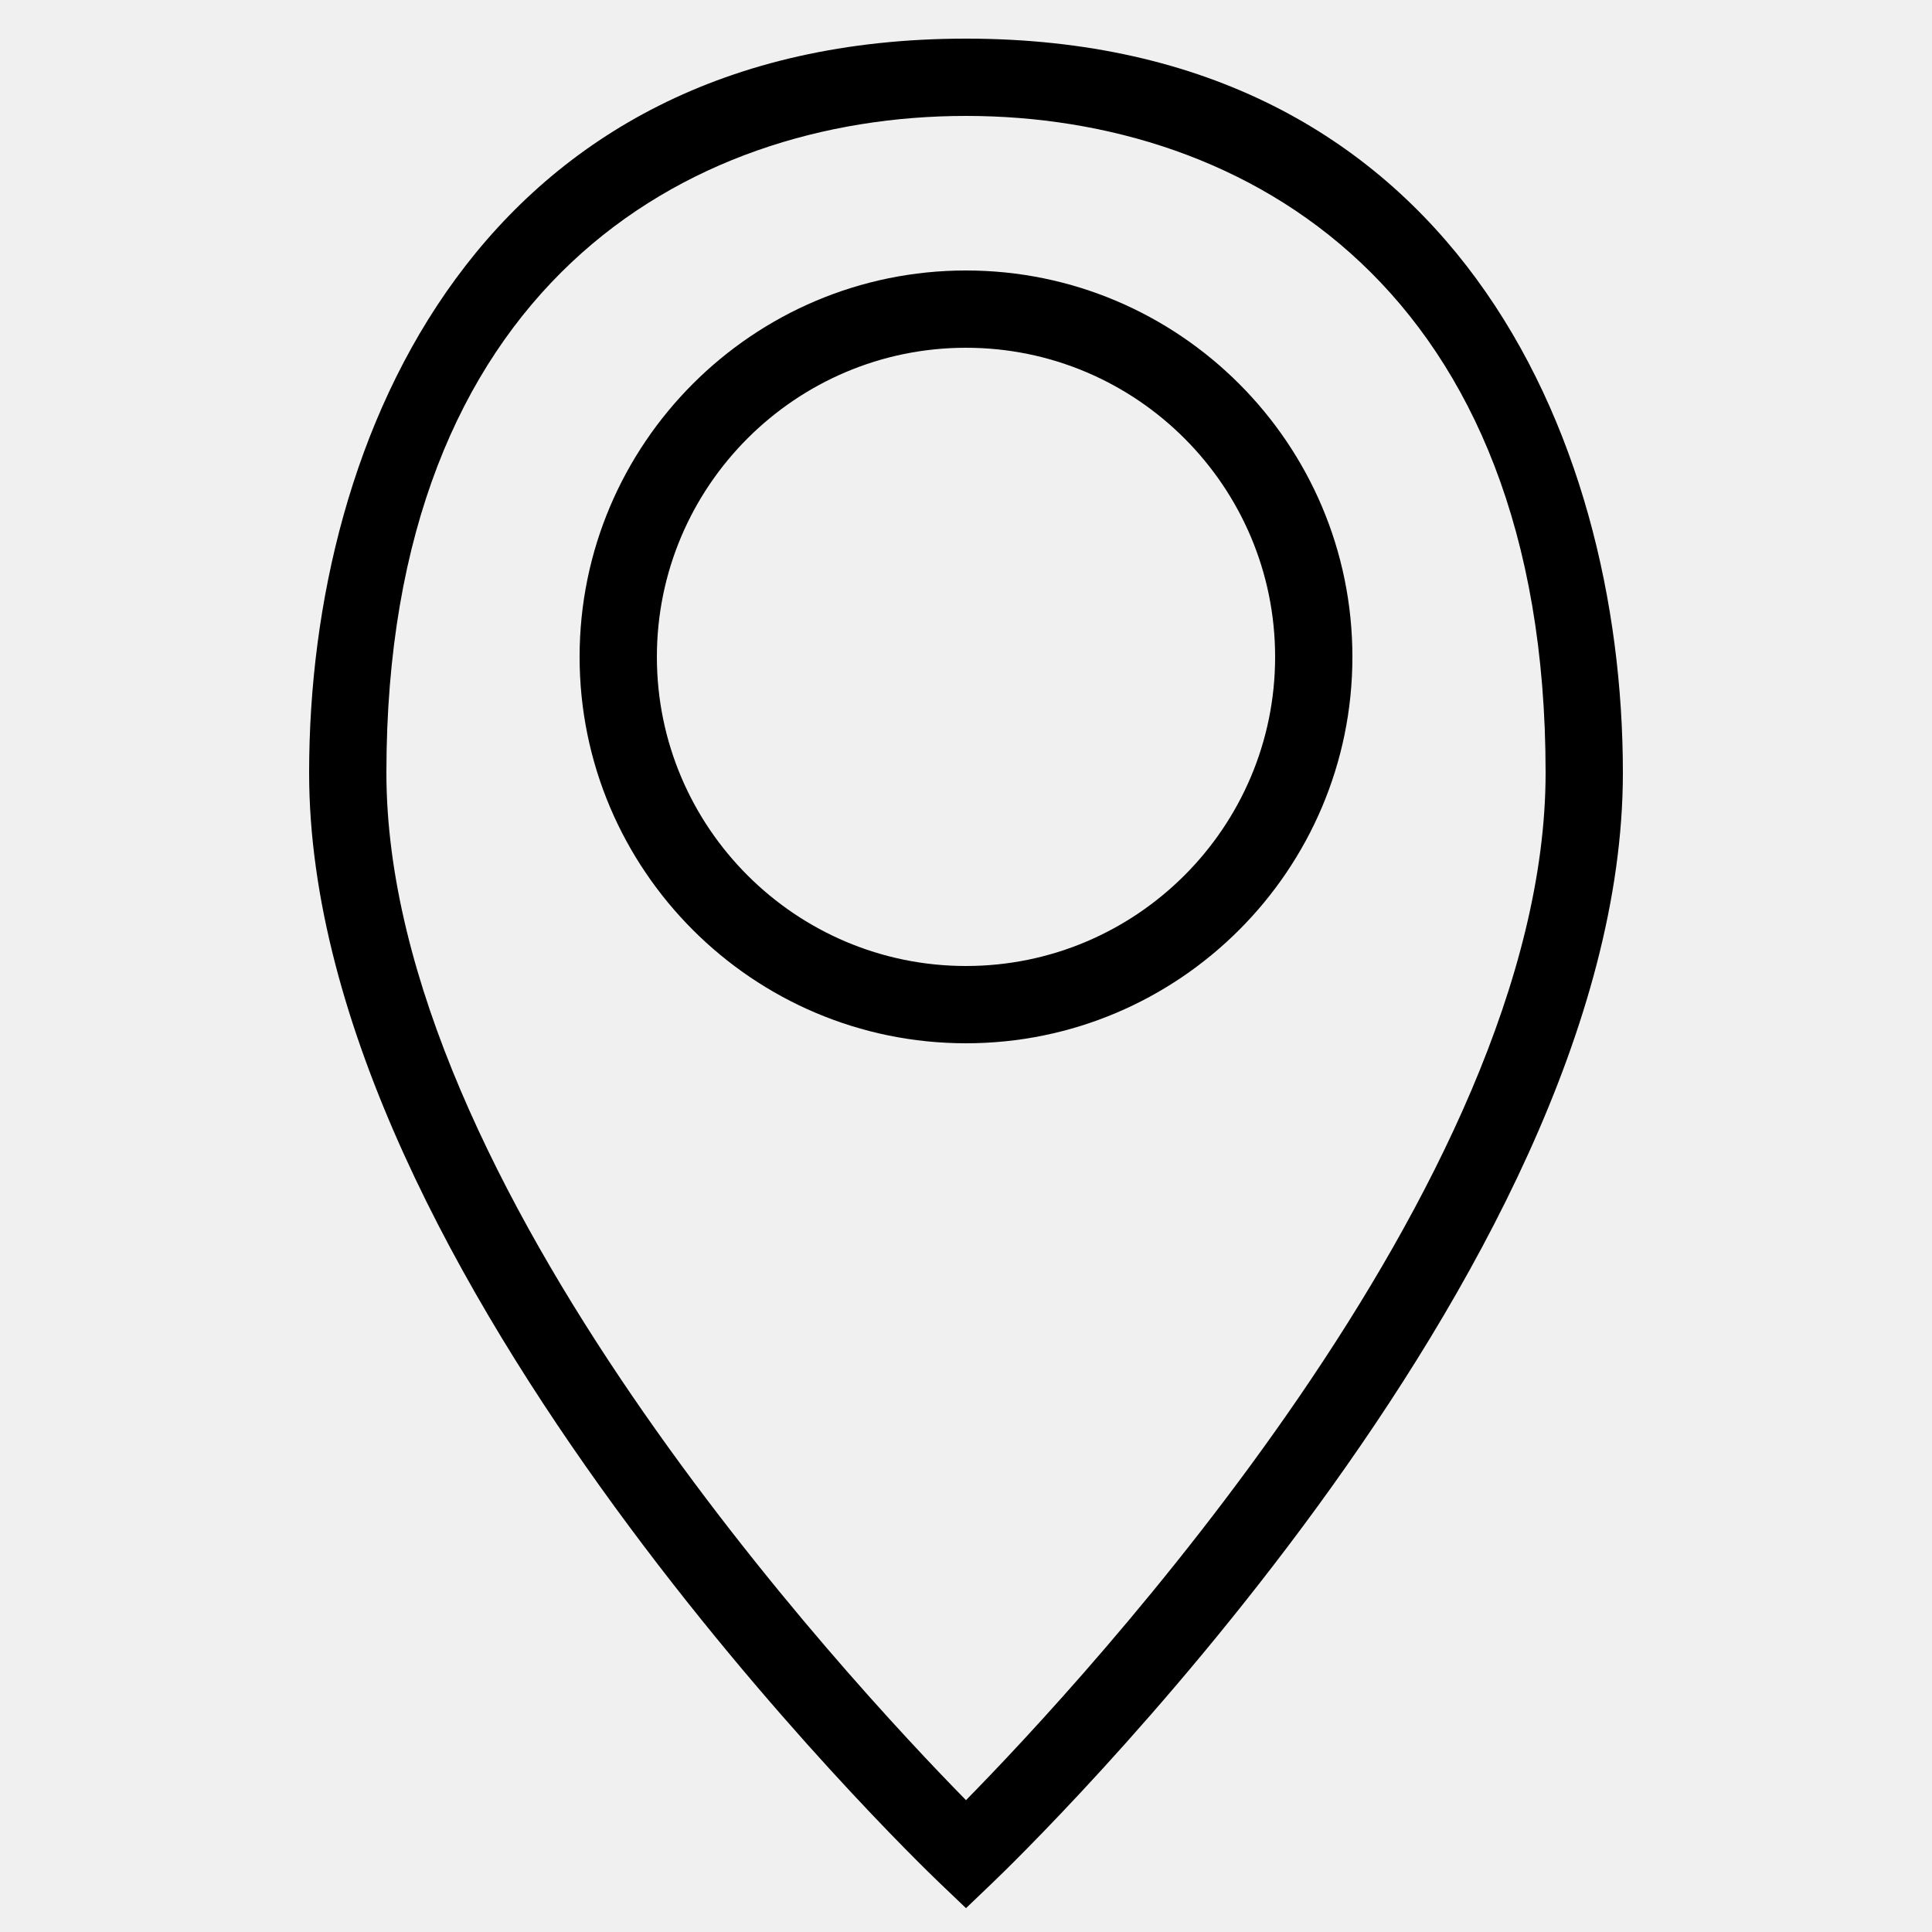
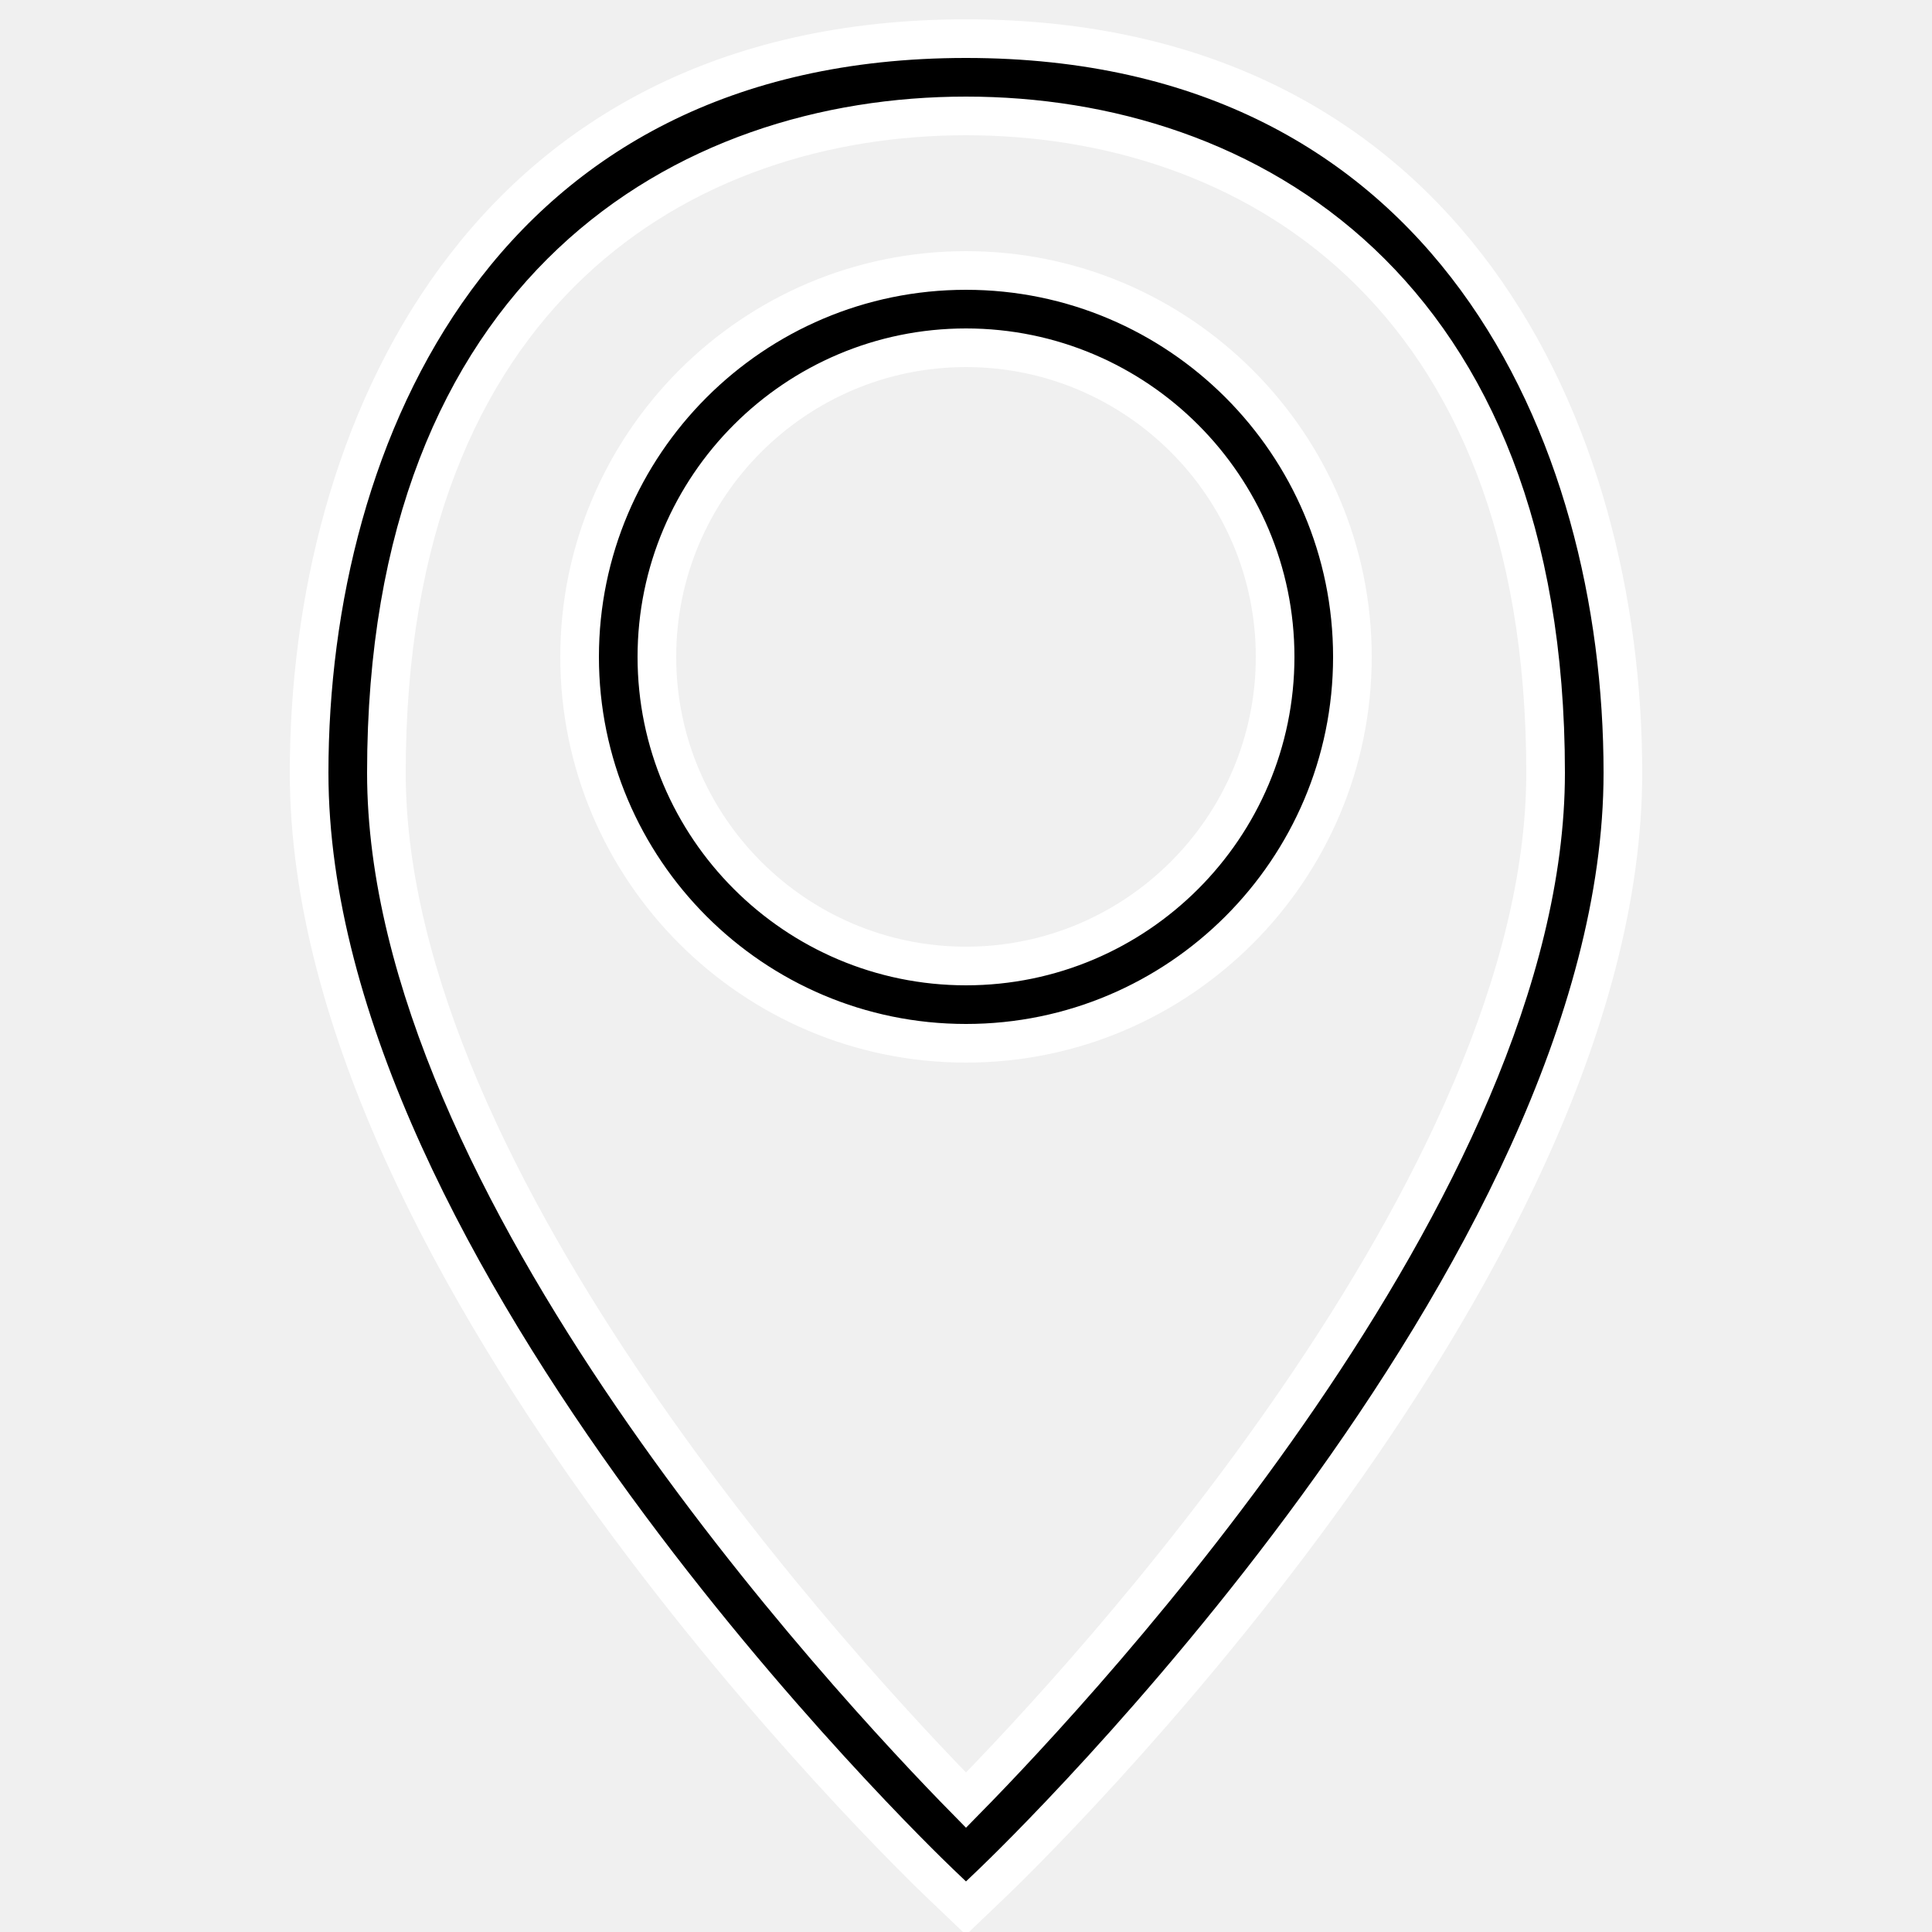
- <svg xmlns="http://www.w3.org/2000/svg" version="1.1" x="0px" y="0px" viewBox="0 0 50 50" style="enable-background:new 0 0 50 50;" xml:space="preserve">
+ <svg xmlns="http://www.w3.org/2000/svg" version="1.1" x="0px" y="0px" viewBox="0 0 50 50" style="enable-background:new 0 0 50 50;" xml:space="preserve" stroke="white">
  <g id="Layer_1">
    <path d="M8,20c0,12.981,15.643,28.086,16.309,28.723L25,49.383l0.691-0.661C26.357,48.086,42,32.981,42,20c0-8.765-4.452-19-17-19   S8,11.235,8,20z M40,20c0,10.642-11.966,23.5-15,26.588C21.966,43.5,10,30.642,10,20C10,7.466,17.749,3,25,3S40,7.466,40,20z" />
    <path d="M15,17c0,5.514,4.486,10,10,10s10-4.486,10-10S30.514,7,25,7S15,11.486,15,17z M33,17c0,4.411-3.589,8-8,8s-8-3.589-8-8   s3.589-8,8-8S33,12.589,33,17z" />
  </g>
  <g>
</g>
</svg>
